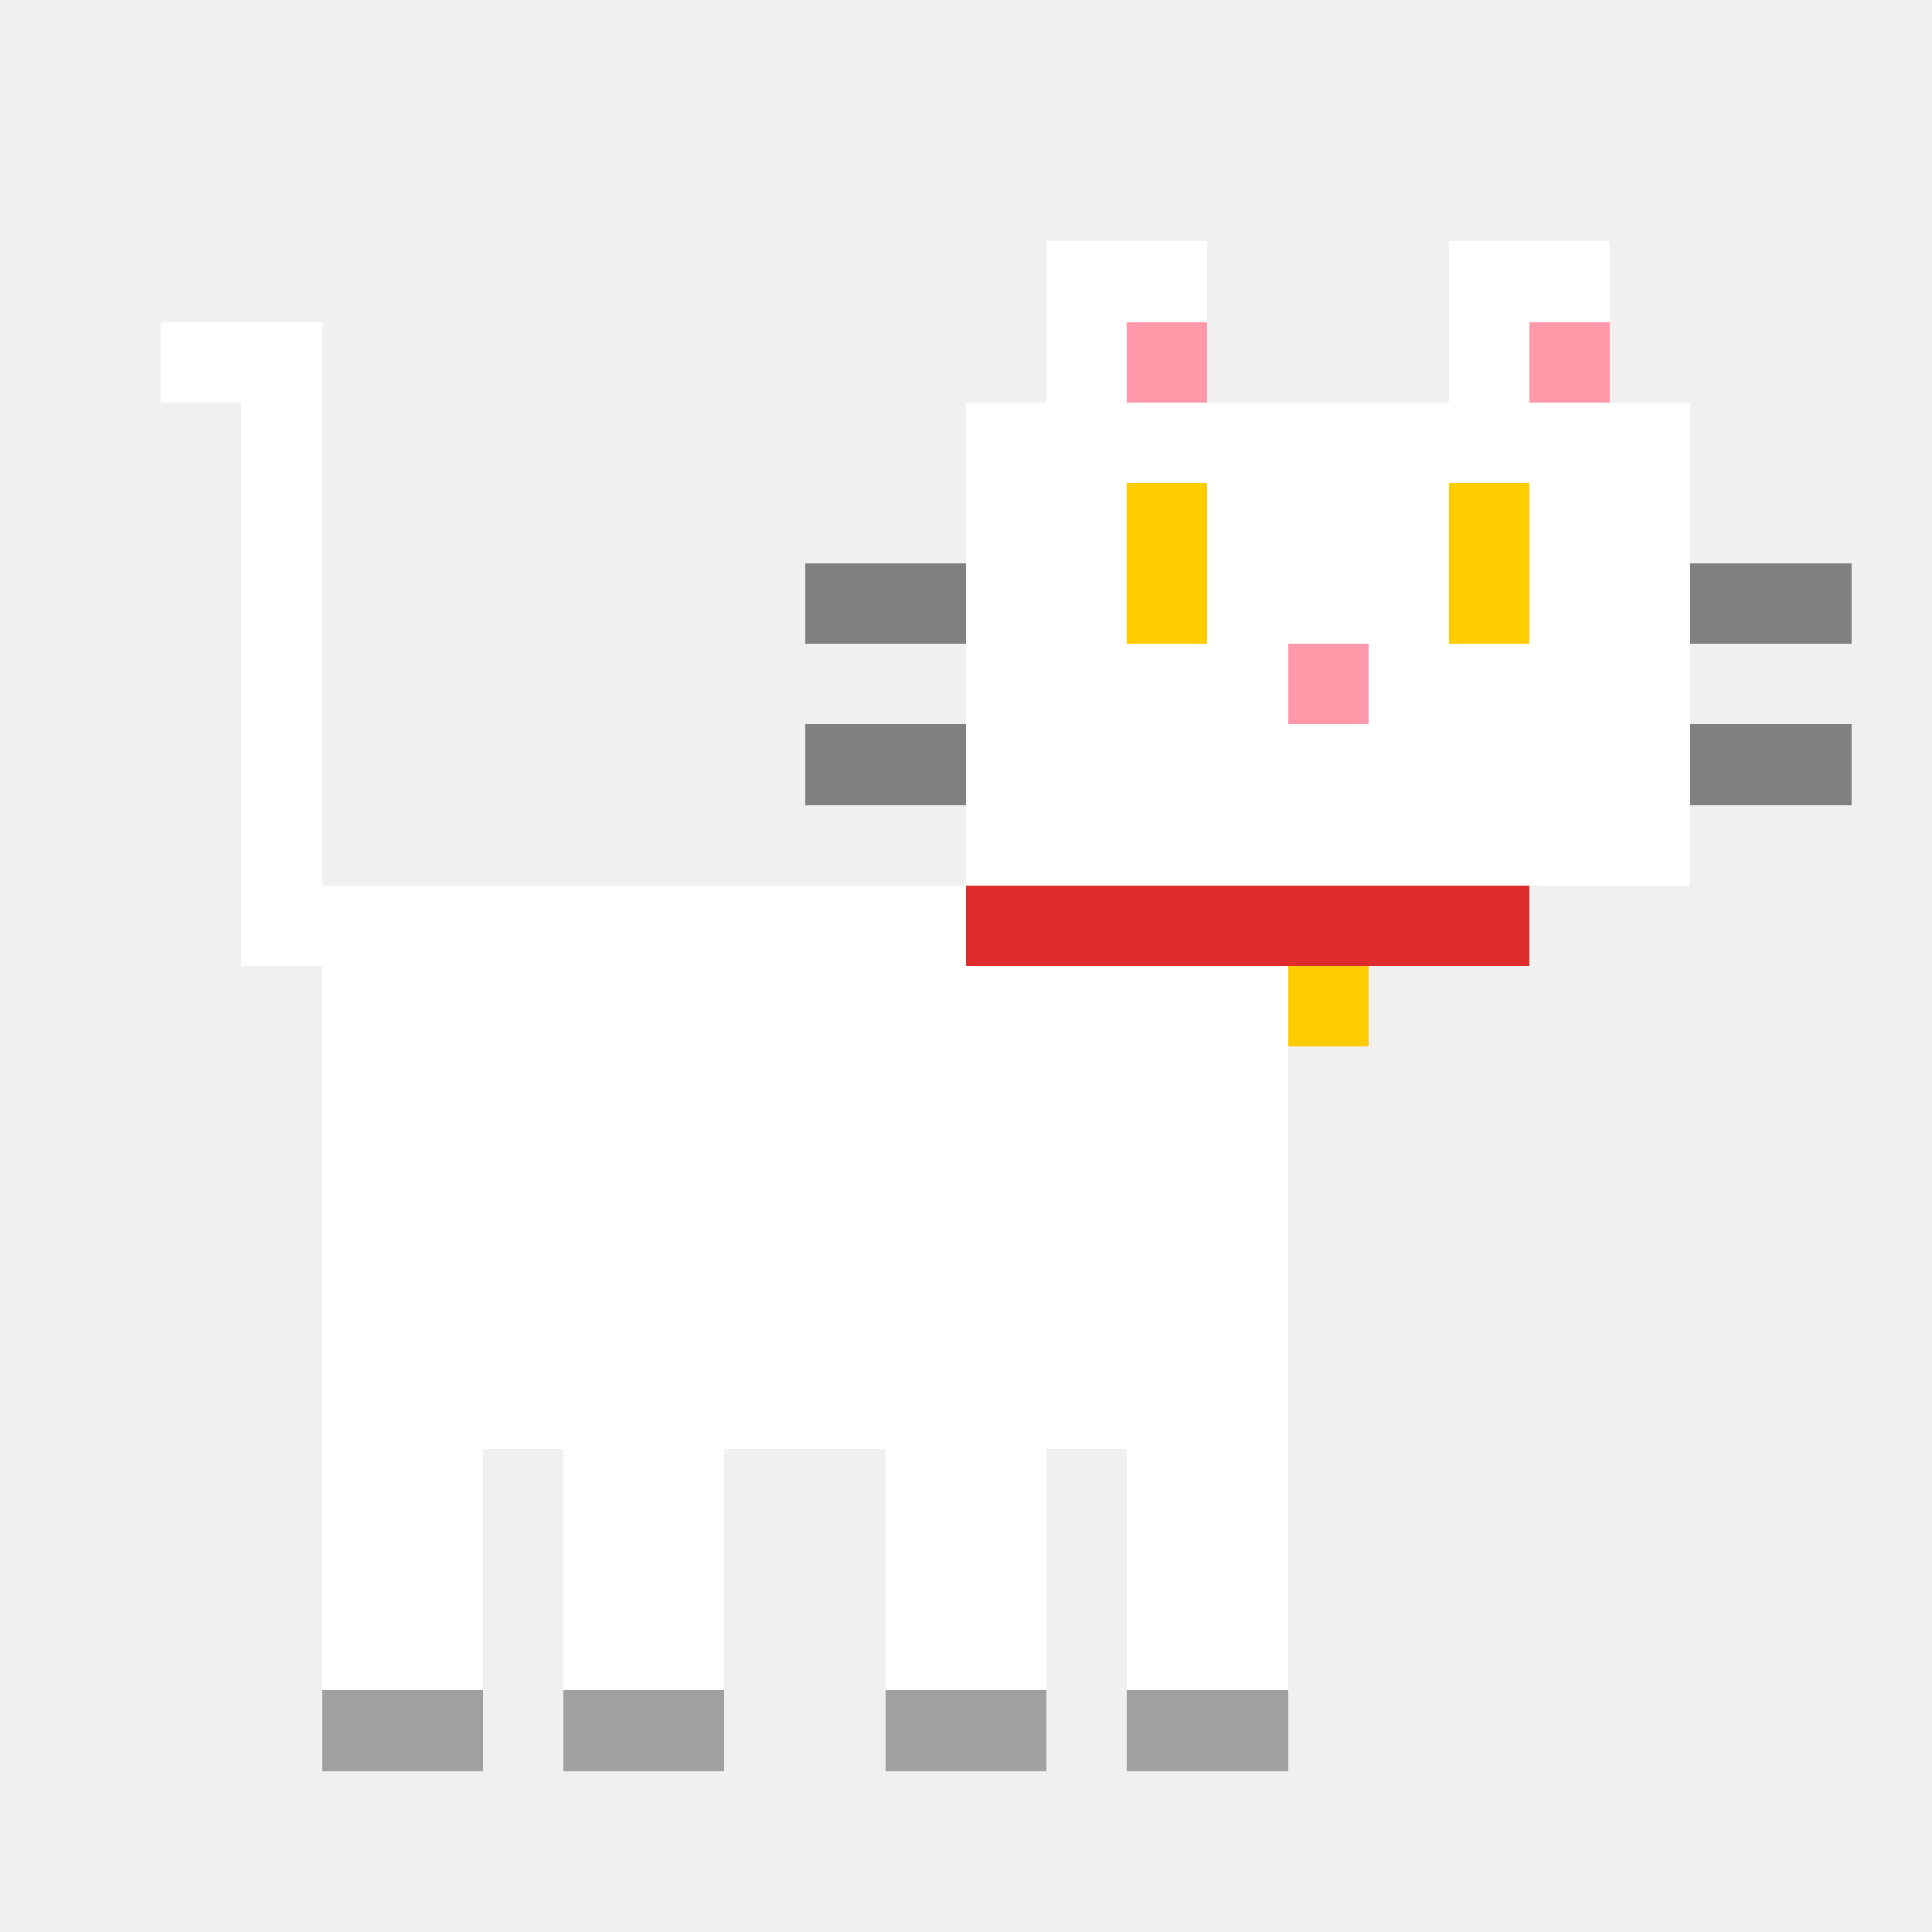
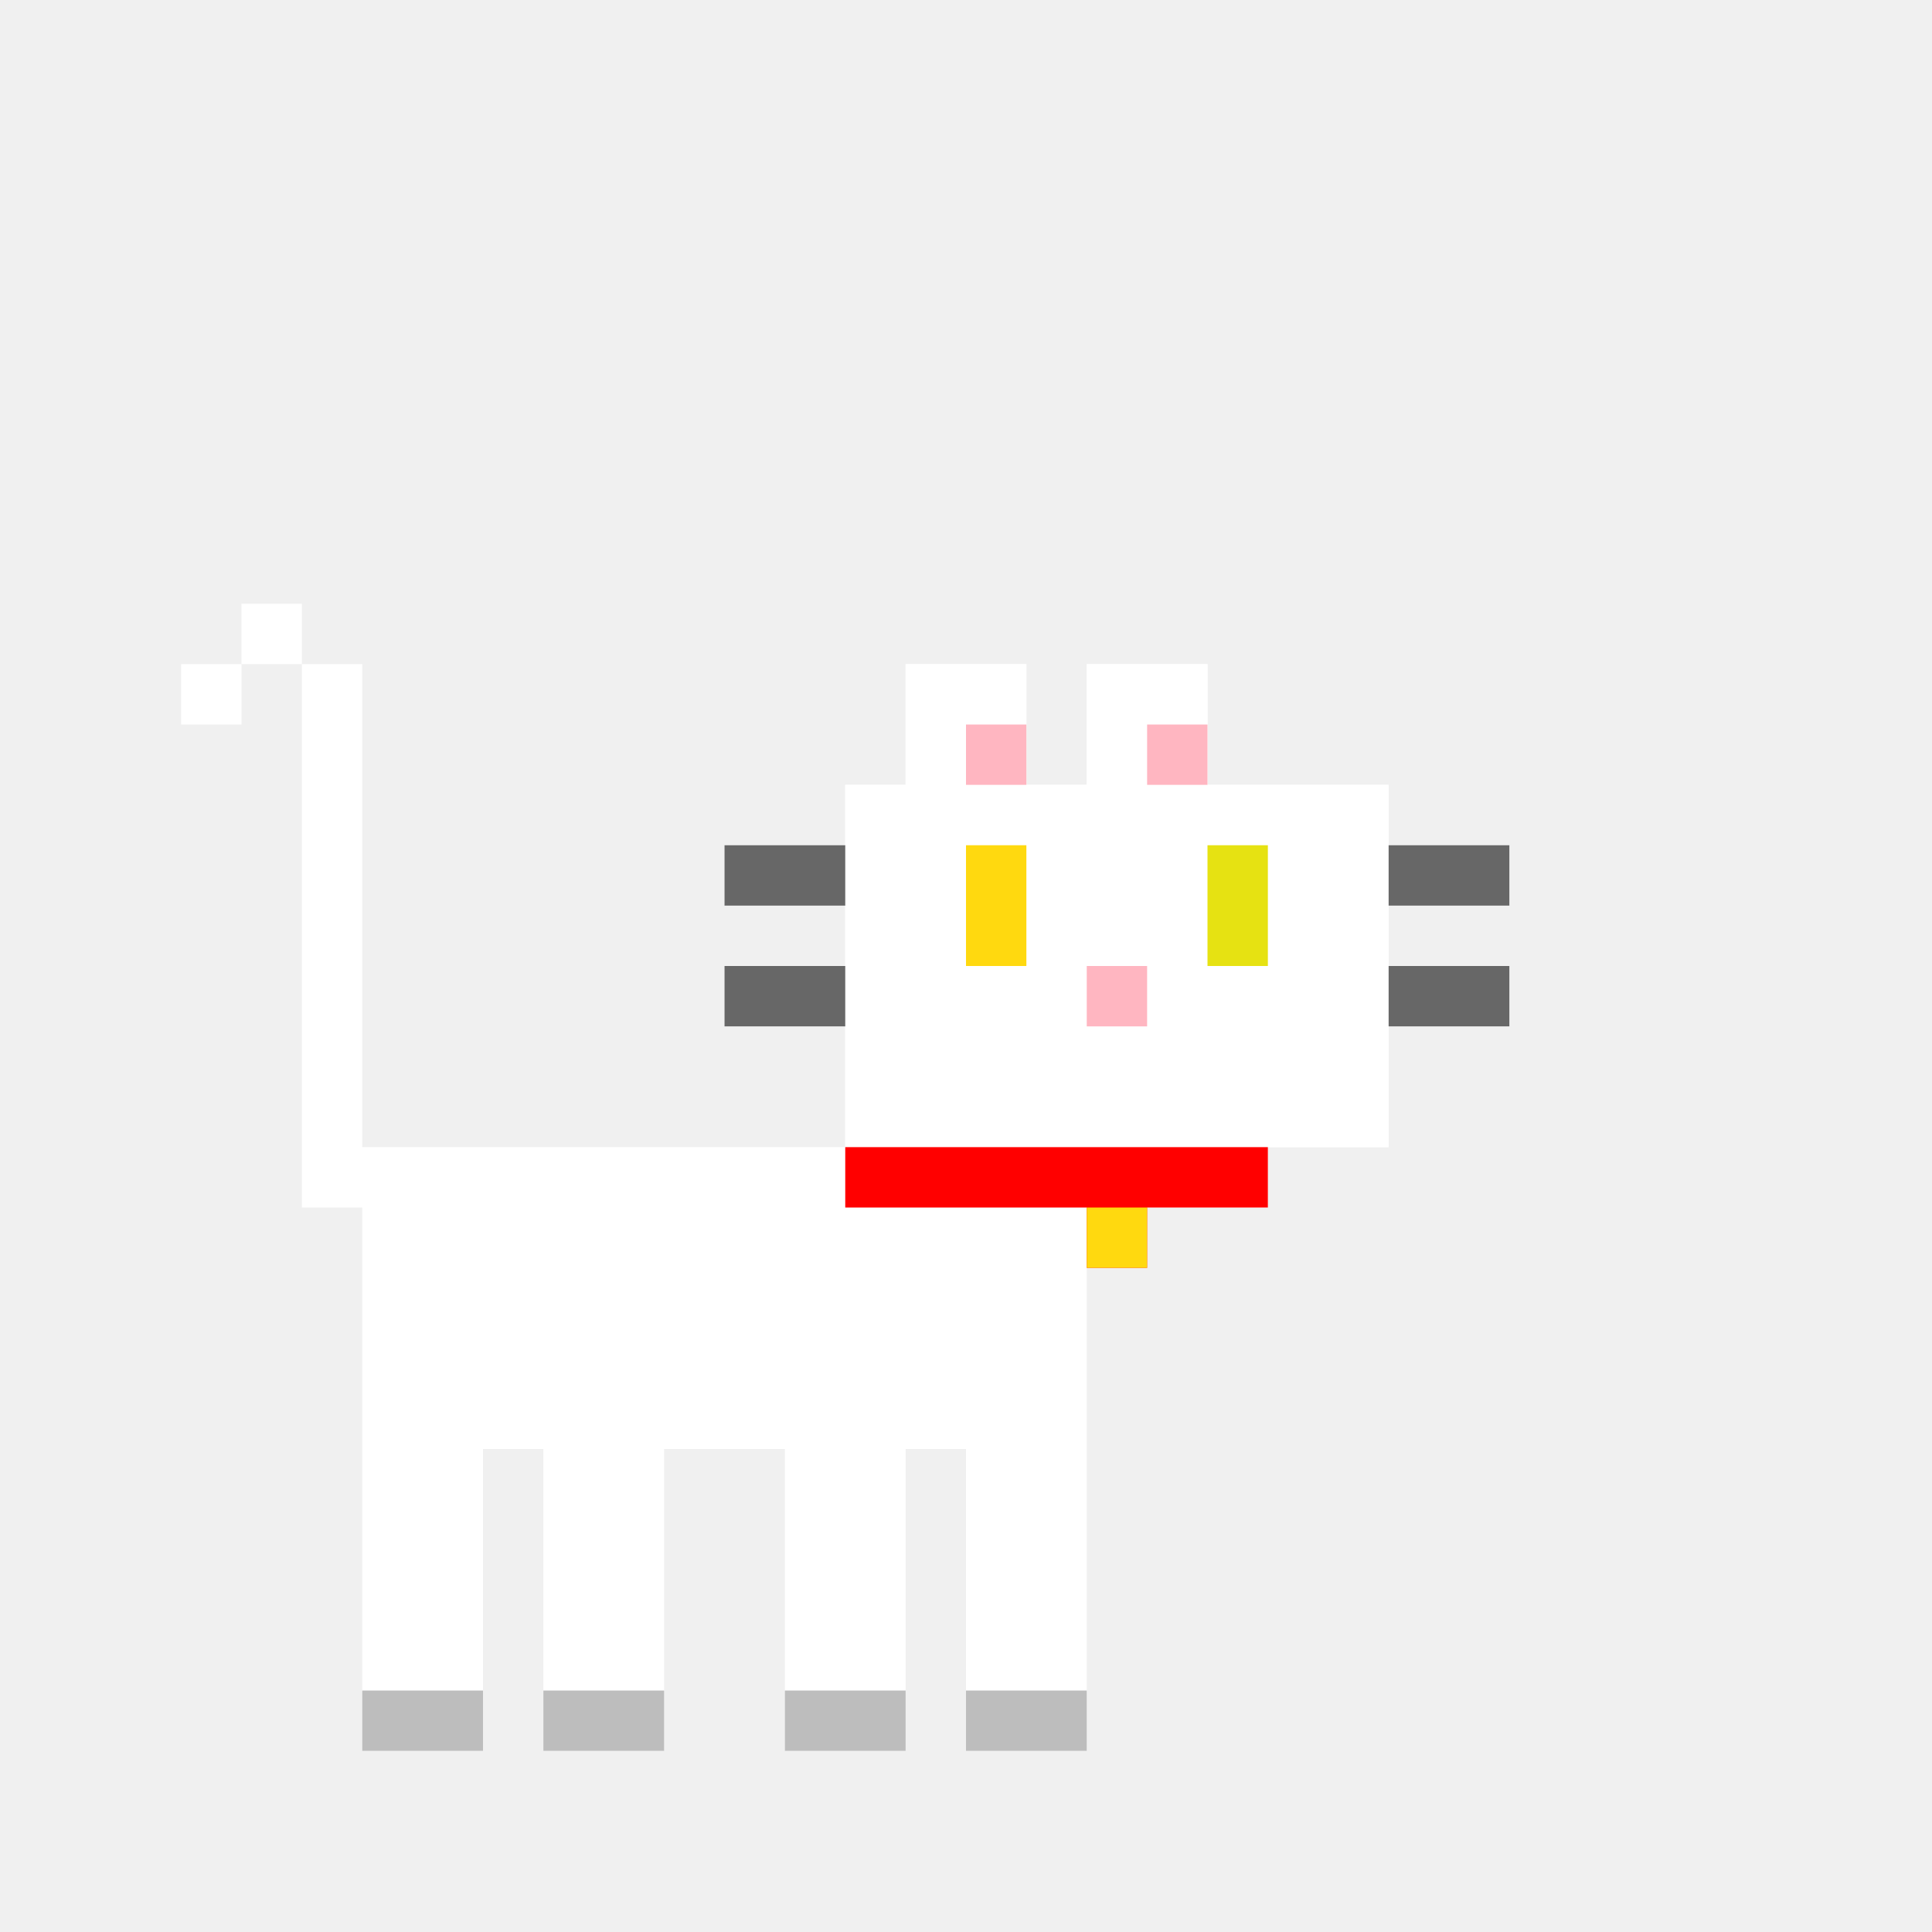
- <svg xmlns="http://www.w3.org/2000/svg" viewBox="0 0 24 24" shape-rendering="crispEdges" width="100%" height="100%">
-   <style> .f {fill:#ffffff} .c {fill:#de2c2c} .e {fill:#ffcc00} .n {fill:#ff99aa} .t {fill:#a0a0a0} .w {fill:#808080} </style>
-   <g class="f">
-     <rect x="2" y="4" width="2" height="1" />
-     <rect x="3" y="5" width="1" height="7" />
-     <rect x="4" y="11" width="12" height="7" />
-     <rect x="12" y="5" width="9" height="6" />
-     <rect x="13" y="3" width="2" height="2" />
-     <rect x="18" y="3" width="2" height="2" />
-     <rect x="4" y="18" width="2" height="3" />
-     <rect x="7" y="18" width="2" height="3" />
-     <rect x="11" y="18" width="2" height="3" />
-     <rect x="14" y="18" width="2" height="3" />
-   </g>
-   <g class="t">
-     <rect x="4" y="21" width="2" height="1" />
-     <rect x="7" y="21" width="2" height="1" />
-     <rect x="11" y="21" width="2" height="1" />
-     <rect x="14" y="21" width="2" height="1" />
-   </g>
-   <rect x="12" y="11" width="7" height="1" class="c" />
-   <g class="e">
-     <rect x="14" y="6" width="1" height="2" />
-     <rect x="18" y="6" width="1" height="2" />
-     <rect x="16" y="12" width="1" height="1" />
-   </g>
-   <g class="n">
-     <rect x="14" y="4" width="1" height="1" />
-     <rect x="19" y="4" width="1" height="1" />
-     <rect x="16" y="8" width="1" height="1" />
-   </g>
-   <g class="w">
-     <rect x="10" y="7" width="2" height="1" />
-     <rect x="10" y="9" width="2" height="1" />
-     <rect x="21" y="7" width="2" height="1" />
-     <rect x="21" y="9" width="2" height="1" />
-   </g>
+ <svg xmlns="http://www.w3.org/2000/svg" version="1.1" width="1024" height="1024">
+   <path d="M0 0 C10.56 0 21.12 0 32 0 C32 84.48 32 168.96 32 256 C116.48 256 200.96 256 288 256 C288 234.88 288 213.76 288 192 C266.88 192 245.76 192 224 192 C224 181.44 224 170.88 224 160 C245.12 160 266.24 160 288 160 C288 149.44 288 138.88 288 128 C266.88 128 245.76 128 224 128 C224 117.44 224 106.88 224 96 C245.12 96 266.24 96 288 96 C288 85.44 288 74.88 288 64 C298.56 64 309.12 64 320 64 C320 42.88 320 21.76 320 0 C341.12 0 362.24 0 384 0 C384 21.12 384 42.24 384 64 C394.56 64 405.12 64 416 64 C416 42.88 416 21.76 416 0 C437.12 0 458.24 0 480 0 C480 21.12 480 42.24 480 64 C511.68 64 543.36 64 576 64 C576 74.56 576 85.12 576 96 C597.12 96 618.24 96 640 96 C640 106.56 640 117.12 640 128 C618.88 128 597.76 128 576 128 C576 138.56 576 149.12 576 160 C597.12 160 618.24 160 640 160 C640 170.56 640 181.12 640 192 C618.88 192 597.76 192 576 192 C576 213.12 576 234.24 576 256 C554.88 256 533.76 256 512 256 C512 266.56 512 277.12 512 288 C490.88 288 469.76 288 448 288 C448 298.56 448 309.12 448 320 C437.44 320 426.88 320 416 320 C416 404.48 416 488.96 416 576 C394.88 576 373.76 576 352 576 C352 523.2 352 470.4 352 416 C341.44 416 330.88 416 320 416 C320 468.8 320 521.6 320 576 C298.88 576 277.76 576 256 576 C256 523.2 256 470.4 256 416 C234.88 416 213.76 416 192 416 C192 468.8 192 521.6 192 576 C170.88 576 149.76 576 128 576 C128 523.2 128 470.4 128 416 C117.44 416 106.88 416 96 416 C96 468.8 96 521.6 96 576 C74.88 576 53.76 576 32 576 C32 480.96 32 385.92 32 288 C21.44 288 10.88 288 0 288 C0 192.96 0 97.92 0 0 Z " fill="#FFFFFF" transform="translate(160,352)" />
+   <path d="M0 0 C21.12 0 42.24 0 64 0 C64 21.12 64 42.24 64 64 C74.56 64 85.12 64 96 64 C96 42.88 96 21.76 96 0 C117.12 0 138.24 0 160 0 C160 21.12 160 42.24 160 64 C191.68 64 223.36 64 256 64 C256 74.56 256 85.12 256 96 C277.12 96 298.24 96 320 96 C320 106.56 320 117.12 320 128 C298.88 128 277.76 128 256 128 C256 138.56 256 149.12 256 160 C277.12 160 298.24 160 320 160 C320 170.56 320 181.12 320 192 C298.88 192 277.76 192 256 192 C256 213.12 256 234.24 256 256 C234.88 256 213.76 256 192 256 C192 266.56 192 277.12 192 288 C170.88 288 149.76 288 128 288 C128 298.56 128 309.12 128 320 C117.44 320 106.88 320 96 320 C96 309.44 96 298.88 96 288 C53.76 288 11.52 288 -32 288 C-32 256.32 -32 224.64 -32 192 C-53.12 192 -74.24 192 -96 192 C-96 181.44 -96 170.88 -96 160 C-74.88 160 -53.76 160 -32 160 C-32 149.44 -32 138.88 -32 128 C-53.12 128 -74.24 128 -96 128 C-96 117.44 -96 106.88 -96 96 C-74.88 96 -53.76 96 -32 96 C-32 85.44 -32 74.88 -32 64 C-21.44 64 -10.88 64 0 64 C0 42.88 0 21.76 0 0 Z " fill="#FFFFFF" transform="translate(480,352)" />
+   <path d="M0 0 C73.92 0 147.84 0 224 0 C224 10.56 224 21.12 224 32 C202.88 32 181.76 32 160 32 C160 42.56 160 53.12 160 64 C149.44 64 138.88 64 128 64 C128 53.44 128 42.88 128 32 C85.76 32 43.52 32 0 32 C0 21.44 0 10.88 0 0 Z " fill="#FF0000" transform="translate(448,608)" />
+   <path d="M0 0 C21.12 0 42.24 0 64 0 C64 10.56 64 21.12 64 32 C42.88 32 21.76 32 0 32 C0 21.44 0 10.88 0 0 Z " fill="#BDBDBD" transform="translate(512,896)" />
+   <path d="M0 0 C21.12 0 42.24 0 64 0 C64 10.56 64 21.12 64 32 C42.88 32 21.76 32 0 32 C0 21.44 0 10.88 0 0 Z " fill="#BDBDBD" transform="translate(416,896)" />
+   <path d="M0 0 C21.12 0 42.24 0 64 0 C64 10.56 64 21.12 64 32 C42.88 32 21.76 32 0 32 C0 21.44 0 10.88 0 0 Z " fill="#BDBDBD" transform="translate(288,896)" />
+   <path d="M0 0 C21.12 0 42.24 0 64 0 C64 10.56 64 21.12 64 32 C42.88 32 21.76 32 0 32 C0 21.44 0 10.88 0 0 Z " fill="#BDBDBD" transform="translate(192,896)" />
+   <path d="M0 0 C21.12 0 42.24 0 64 0 C64 10.56 64 21.12 64 32 C42.88 32 21.76 32 0 32 C0 21.44 0 10.88 0 0 Z " fill="#676767" transform="translate(736,512)" />
+   <path d="M0 0 C21.12 0 42.24 0 64 0 C64 10.56 64 21.12 64 32 C42.88 32 21.76 32 0 32 C0 21.44 0 10.88 0 0 Z " fill="#676767" transform="translate(384,512)" />
+   <path d="M0 0 C21.12 0 42.24 0 64 0 C64 10.56 64 21.12 64 32 C42.88 32 21.76 32 0 32 C0 21.44 0 10.88 0 0 Z " fill="#676767" transform="translate(736,448)" />
+   <path d="M0 0 C10.56 0 21.12 0 32 0 C32 21.12 32 42.24 32 64 C21.44 64 10.88 64 0 64 C0 42.88 0 21.76 0 0 Z " fill="#E6E212" transform="translate(640,448)" />
+   <path d="M0 0 C10.56 0 21.12 0 32 0 C32 21.12 32 42.24 32 64 C21.44 64 10.88 64 0 64 C0 42.88 0 21.76 0 0 Z " fill="#FFD90F" transform="translate(512,448)" />
+   <path d="M0 0 C21.12 0 42.24 0 64 0 C64 10.56 64 21.12 64 32 C42.88 32 21.76 32 0 32 C0 21.44 0 10.88 0 0 Z " fill="#676767" transform="translate(384,448)" />
+   <path d="M0 0 C10.56 0 21.12 0 32 0 C32 10.56 32 21.12 32 32 C21.44 32 10.88 32 0 32 C0 21.44 0 10.88 0 0 Z " fill="#FFD90F" transform="translate(576,640)" />
+   <path d="M0 0 C10.56 0 21.12 0 32 0 C32 10.56 32 21.12 32 32 C21.44 32 10.88 32 0 32 C0 21.44 0 10.88 0 0 Z " fill="#FFB6C1" transform="translate(576,512)" />
+   <path d="M0 0 C10.56 0 21.12 0 32 0 C32 10.56 32 21.12 32 32 C21.44 32 10.88 32 0 32 C0 21.44 0 10.88 0 0 Z " fill="#FFB6C1" transform="translate(608,384)" />
+   <path d="M0 0 C10.56 0 21.12 0 32 0 C32 10.56 32 21.12 32 32 C21.44 32 10.88 32 0 32 C0 21.44 0 10.88 0 0 Z " fill="#FFB6C1" transform="translate(512,384)" />
+   <path d="M0 0 C10.56 0 21.12 0 32 0 C32 10.56 32 21.12 32 32 C21.44 32 10.88 32 0 32 C0 21.44 0 10.88 0 0 Z " fill="#FFFFFF" transform="translate(96,352)" />
+   <path d="M0 0 C10.56 0 21.12 0 32 0 C32 10.56 32 21.12 32 32 C21.44 32 10.88 32 0 32 C0 21.44 0 10.88 0 0 Z " fill="#FFFFFF" transform="translate(128,320)" />
</svg>
